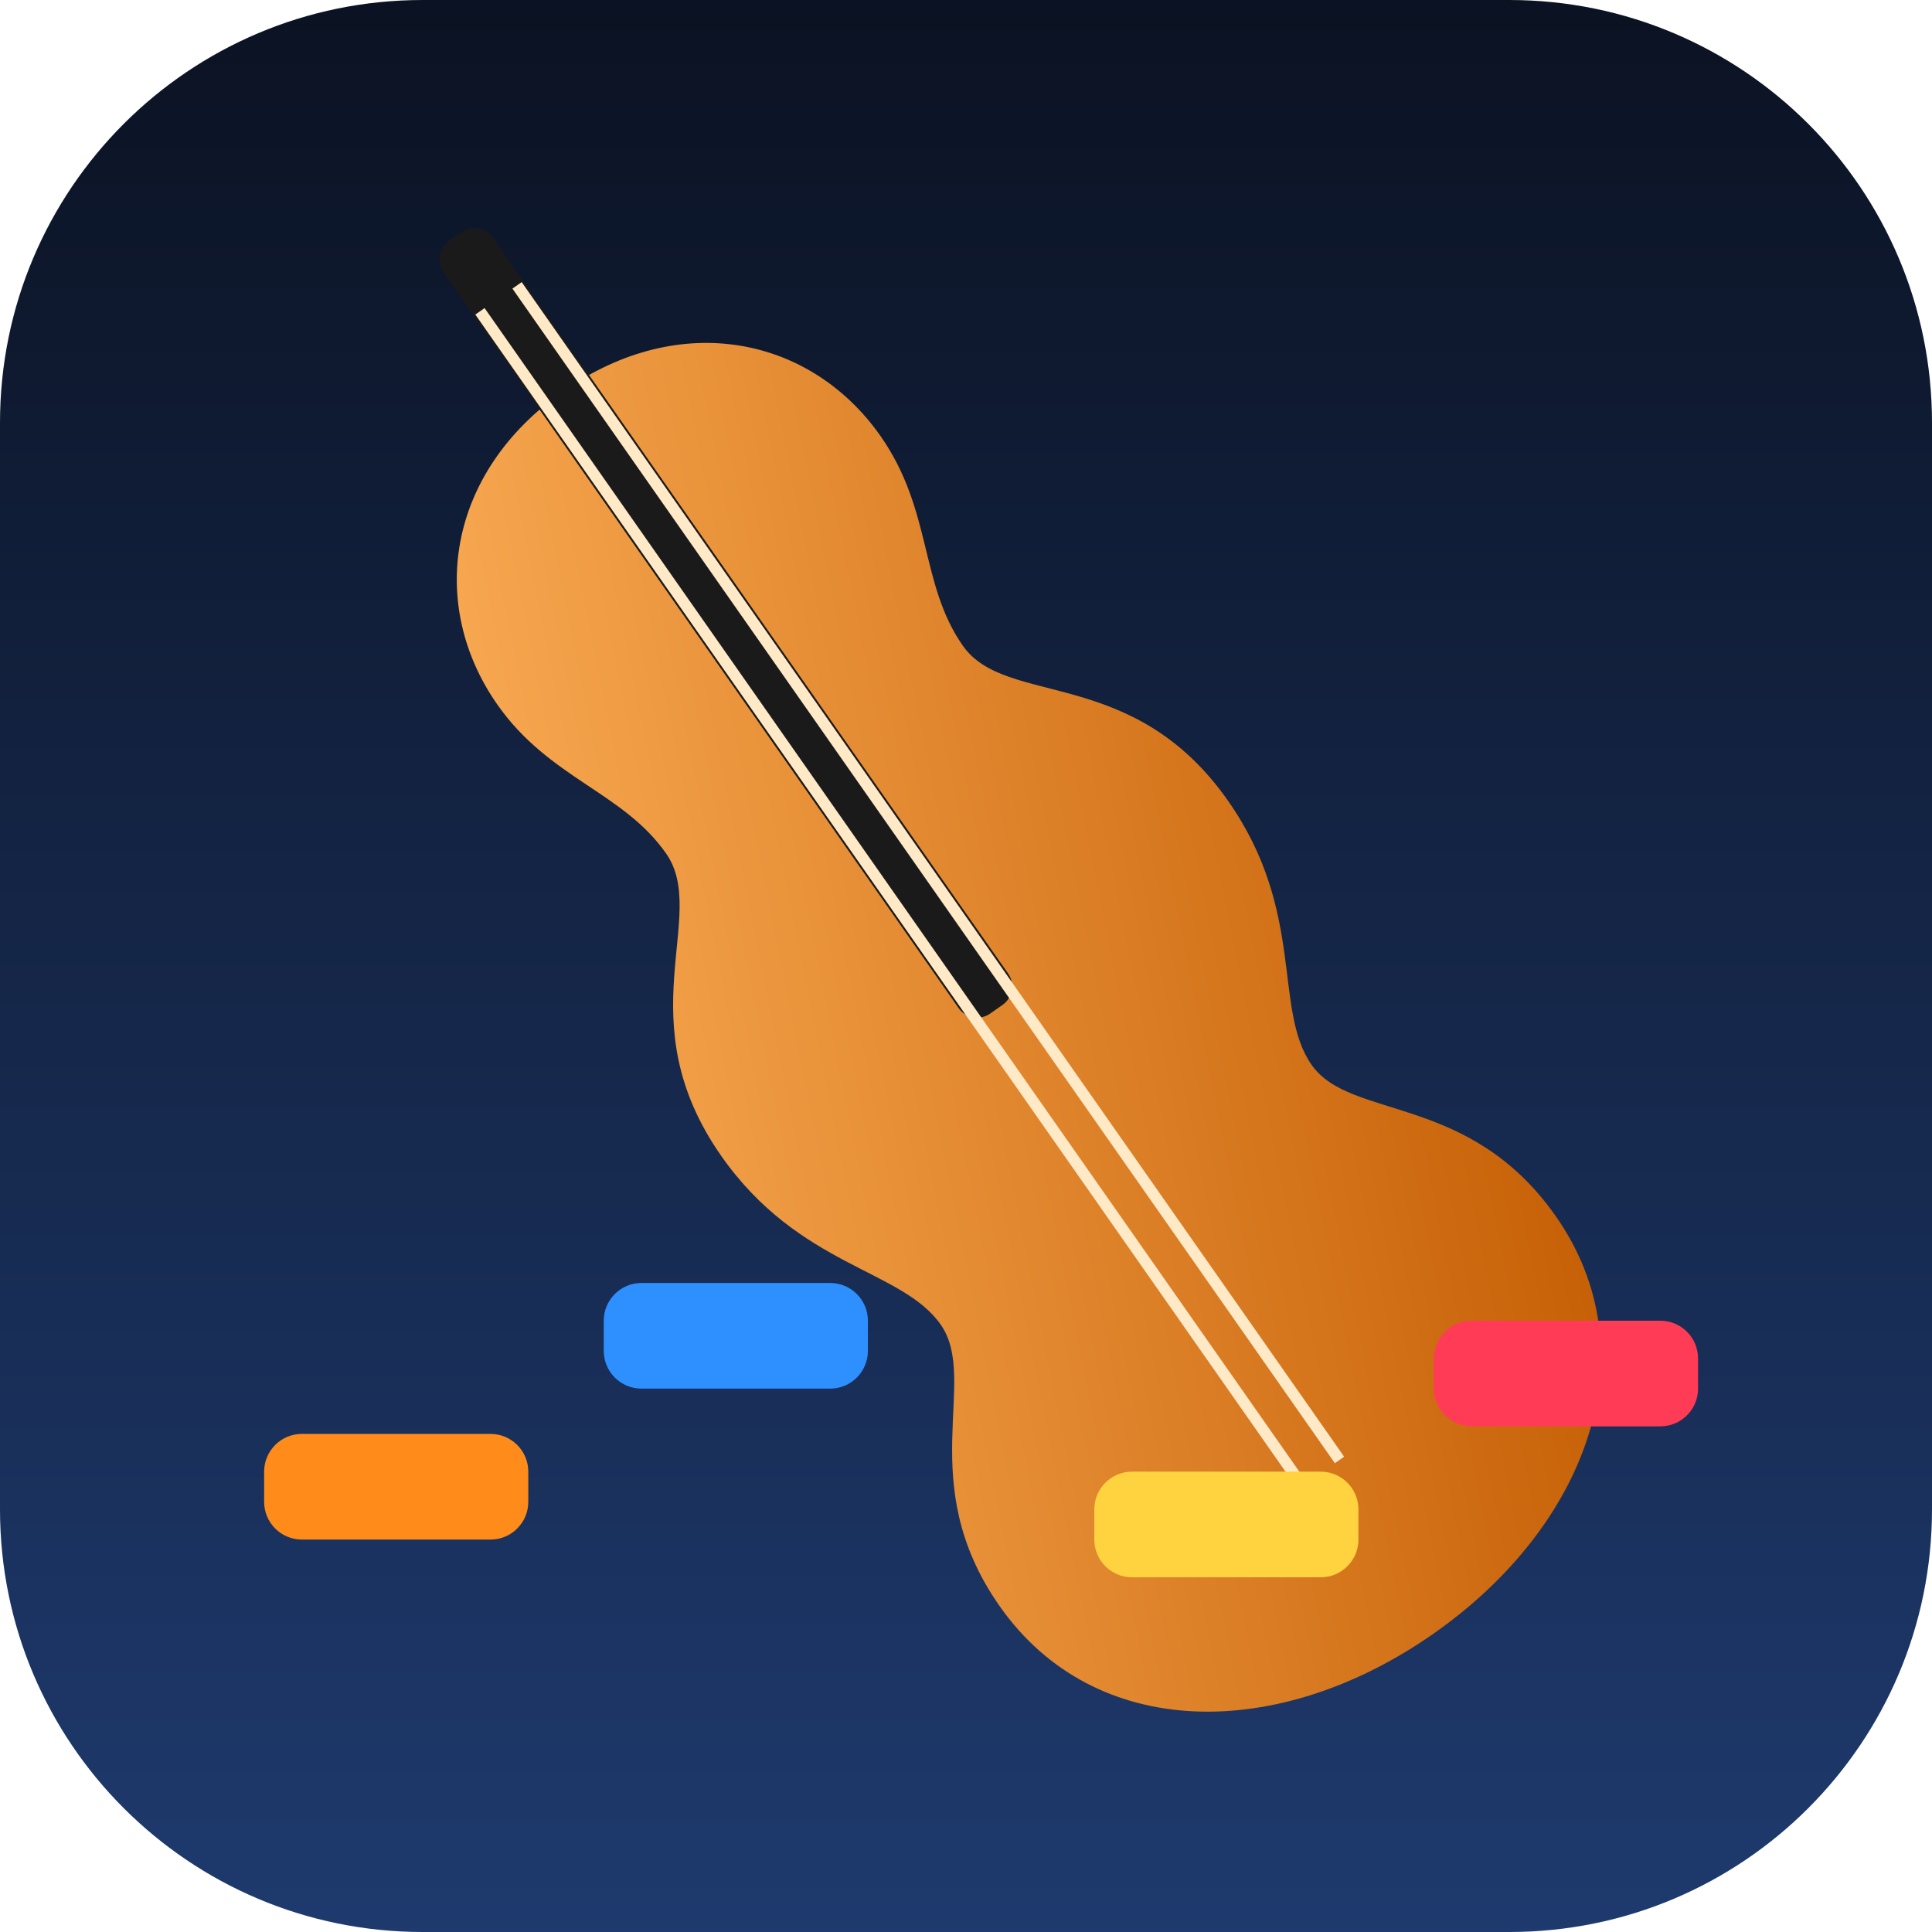
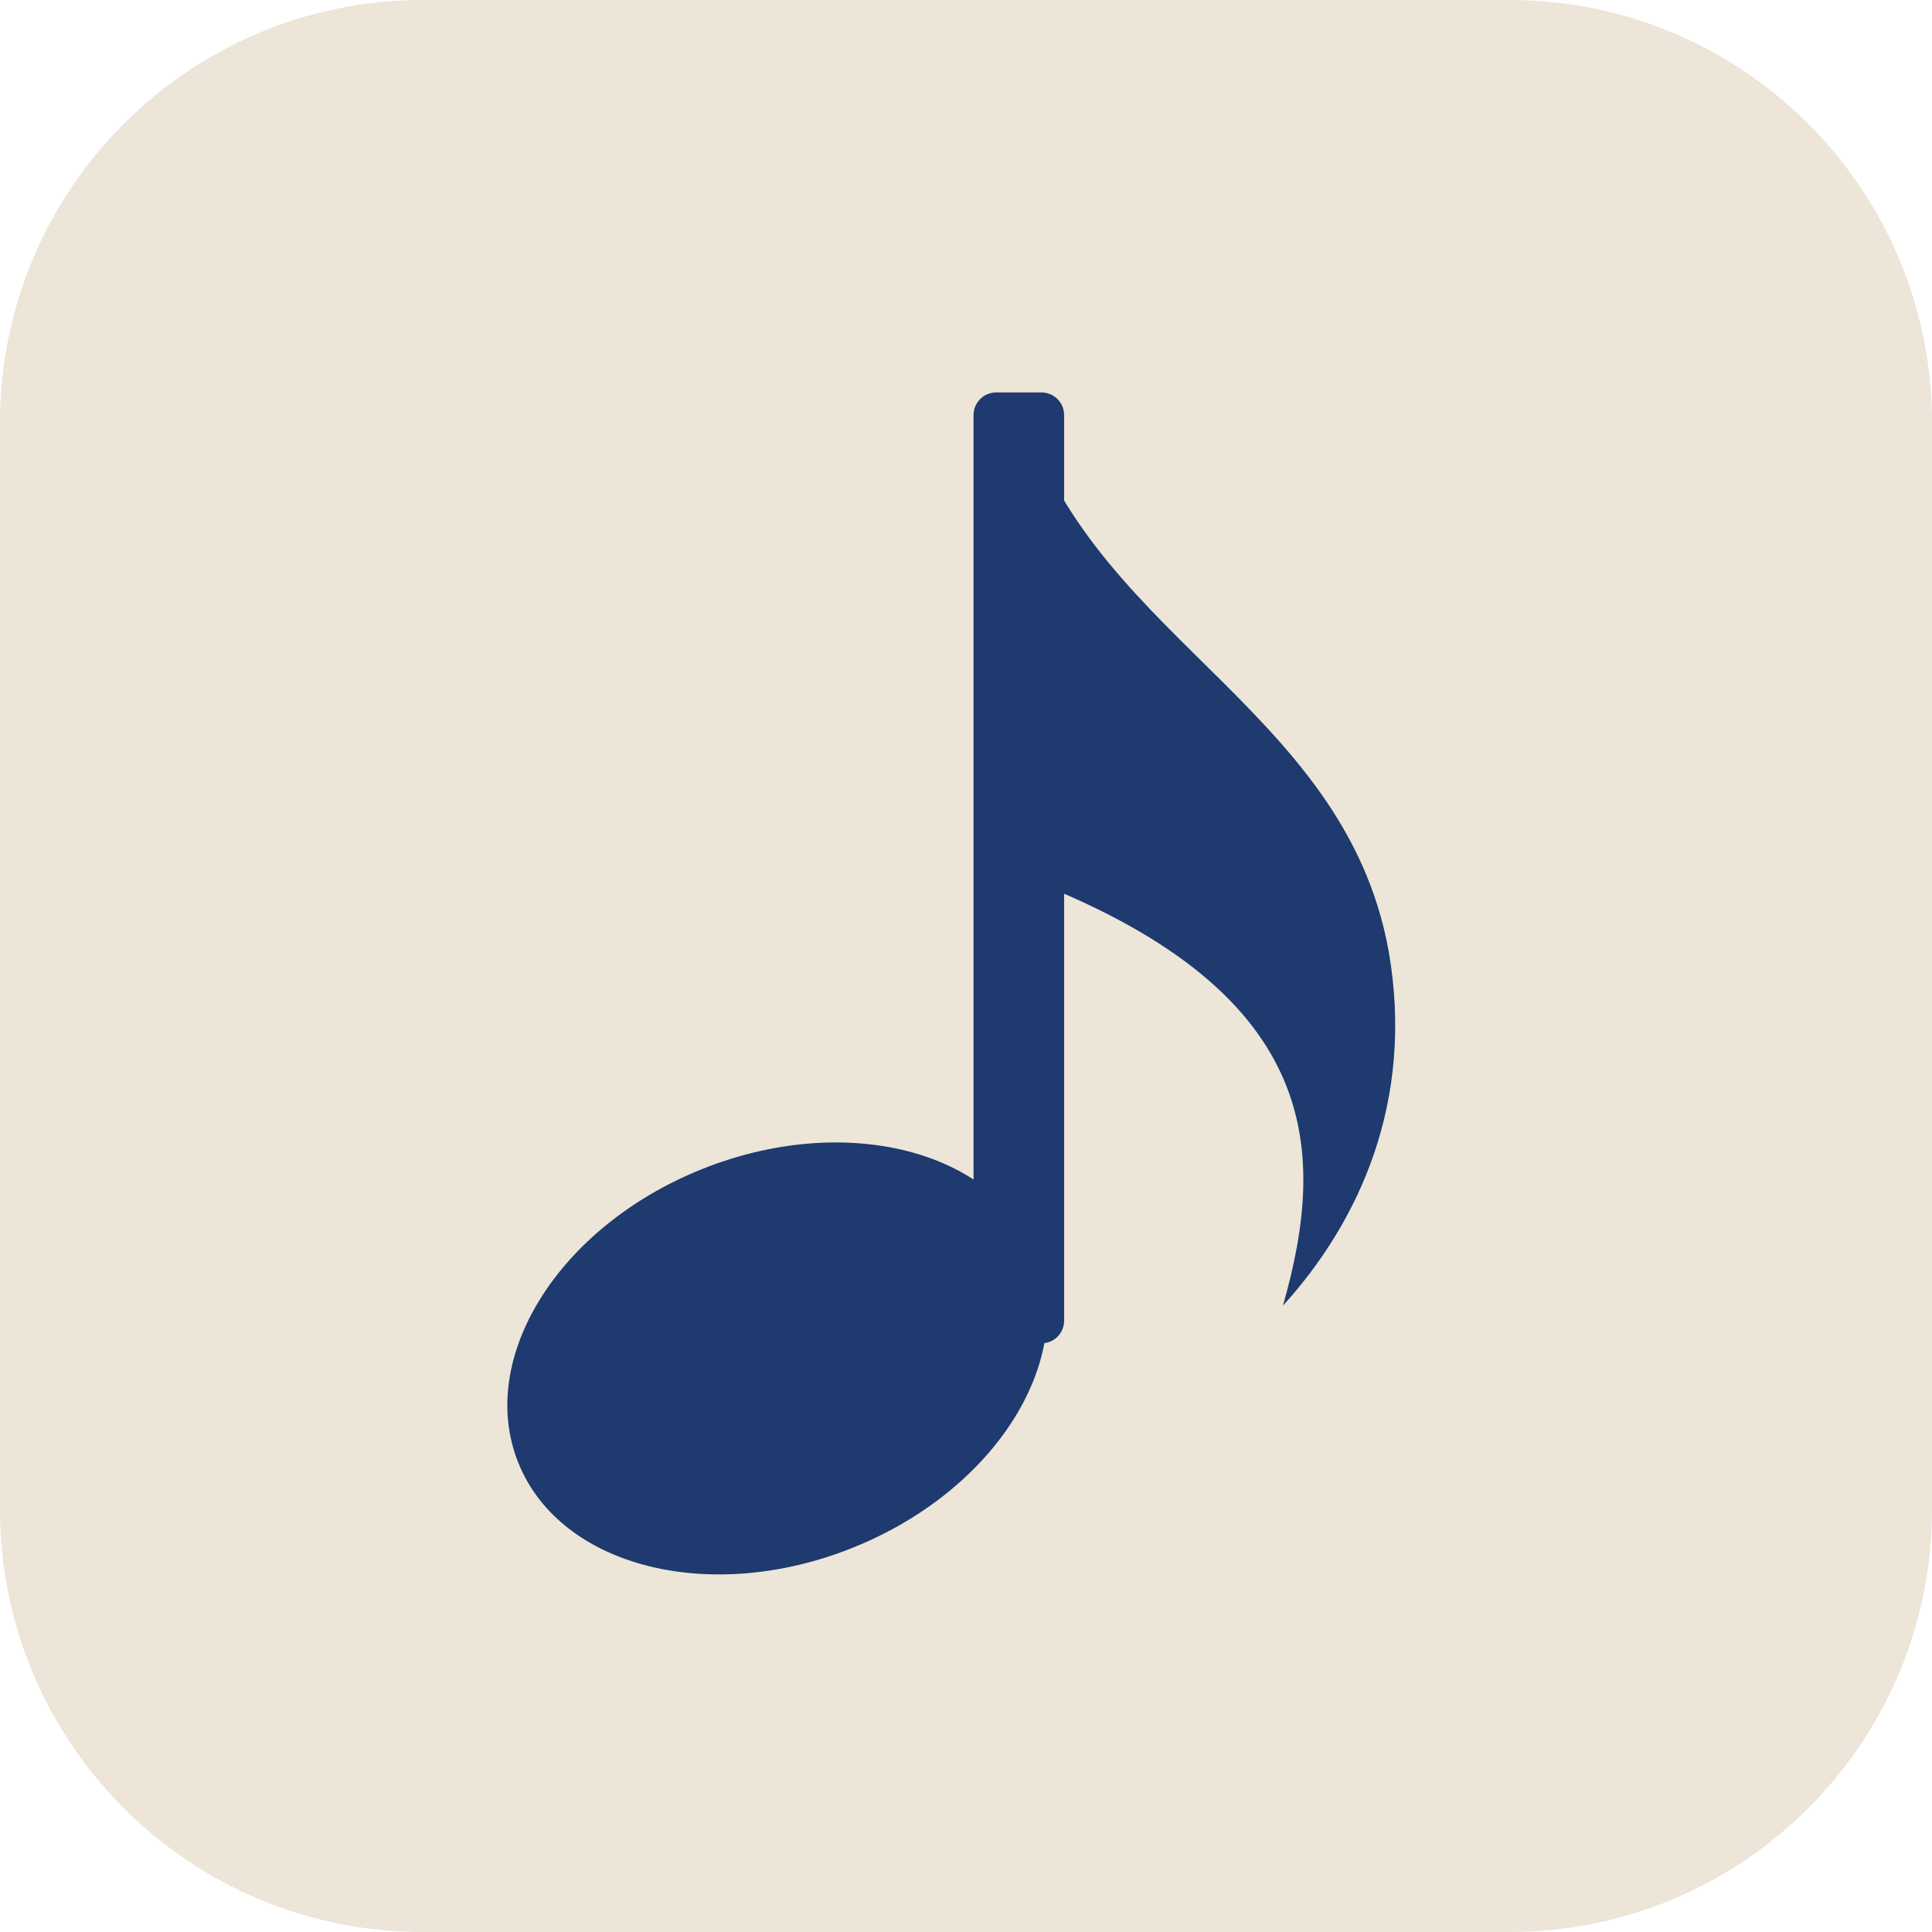
<svg xmlns="http://www.w3.org/2000/svg" viewBox="0 0 512 512">
-   <defs>
-     <linearGradient id="bg" x1="0" y1="0" x2="0" y2="1">
-       <stop offset="0" stop-color="#0b1222" />
-       <stop offset="1" stop-color="#1e3a6e" />
-     </linearGradient>
-     <linearGradient id="body" x1="0" y1="0" x2="1" y2="1">
-       <stop offset="0" stop-color="#ffb35c" />
-       <stop offset="1" stop-color="#c25a00" />
-     </linearGradient>
-   </defs>
-   <rect width="512" height="512" rx="112" fill="url(#bg)" />
-   <g transform="rotate(-35 256 256)">
-     <path d="M256 70c-38 0-62 26-62 58 0 24 14 38 14 58s-34 30-34 74c0 36 22 52 22 70s-30 30-30 70c0 44 40 72 90 72s90-28 90-72c0-40-30-52-30-70s22-34 22-70c0-44-34-54-34-74s14-34 14-58c0-32-24-58-62-58z" fill="url(#body)" />
-     <rect x="248" y="20" width="16" height="250" rx="6" fill="#1a1a1a" />
-     <g stroke="#ffe9c7" stroke-width="3">
-       <line x1="250" y1="40" x2="250" y2="420" />
-       <line x1="262" y1="40" x2="262" y2="420" />
-     </g>
-   </g>
-   <g>
-     <rect x="70" y="380" width="70" height="28" rx="10" fill="#ff8c1a" />
-     <rect x="160" y="340" width="70" height="28" rx="10" fill="#2e8fff" />
-     <rect x="290" y="390" width="70" height="28" rx="10" fill="#ffd23f" />
-     <rect x="380" y="350" width="70" height="28" rx="10" fill="#ff3b55" />
+   <rect width="512" height="512" rx="112" fill="#ece5d8" />
+   <g fill="#1e3a6e">
+     <ellipse cx="206" cy="360" rx="74" ry="54" transform="rotate(-22 206 360)" />
+     <rect x="258" y="104" width="24" height="252" rx="6" />
+     <path d="M270 104 C 286 168 356 186 368 252 C 375 292 360 324 340 346 C 352 304 350 262 270 232 Z" />
  </g>
</svg>
